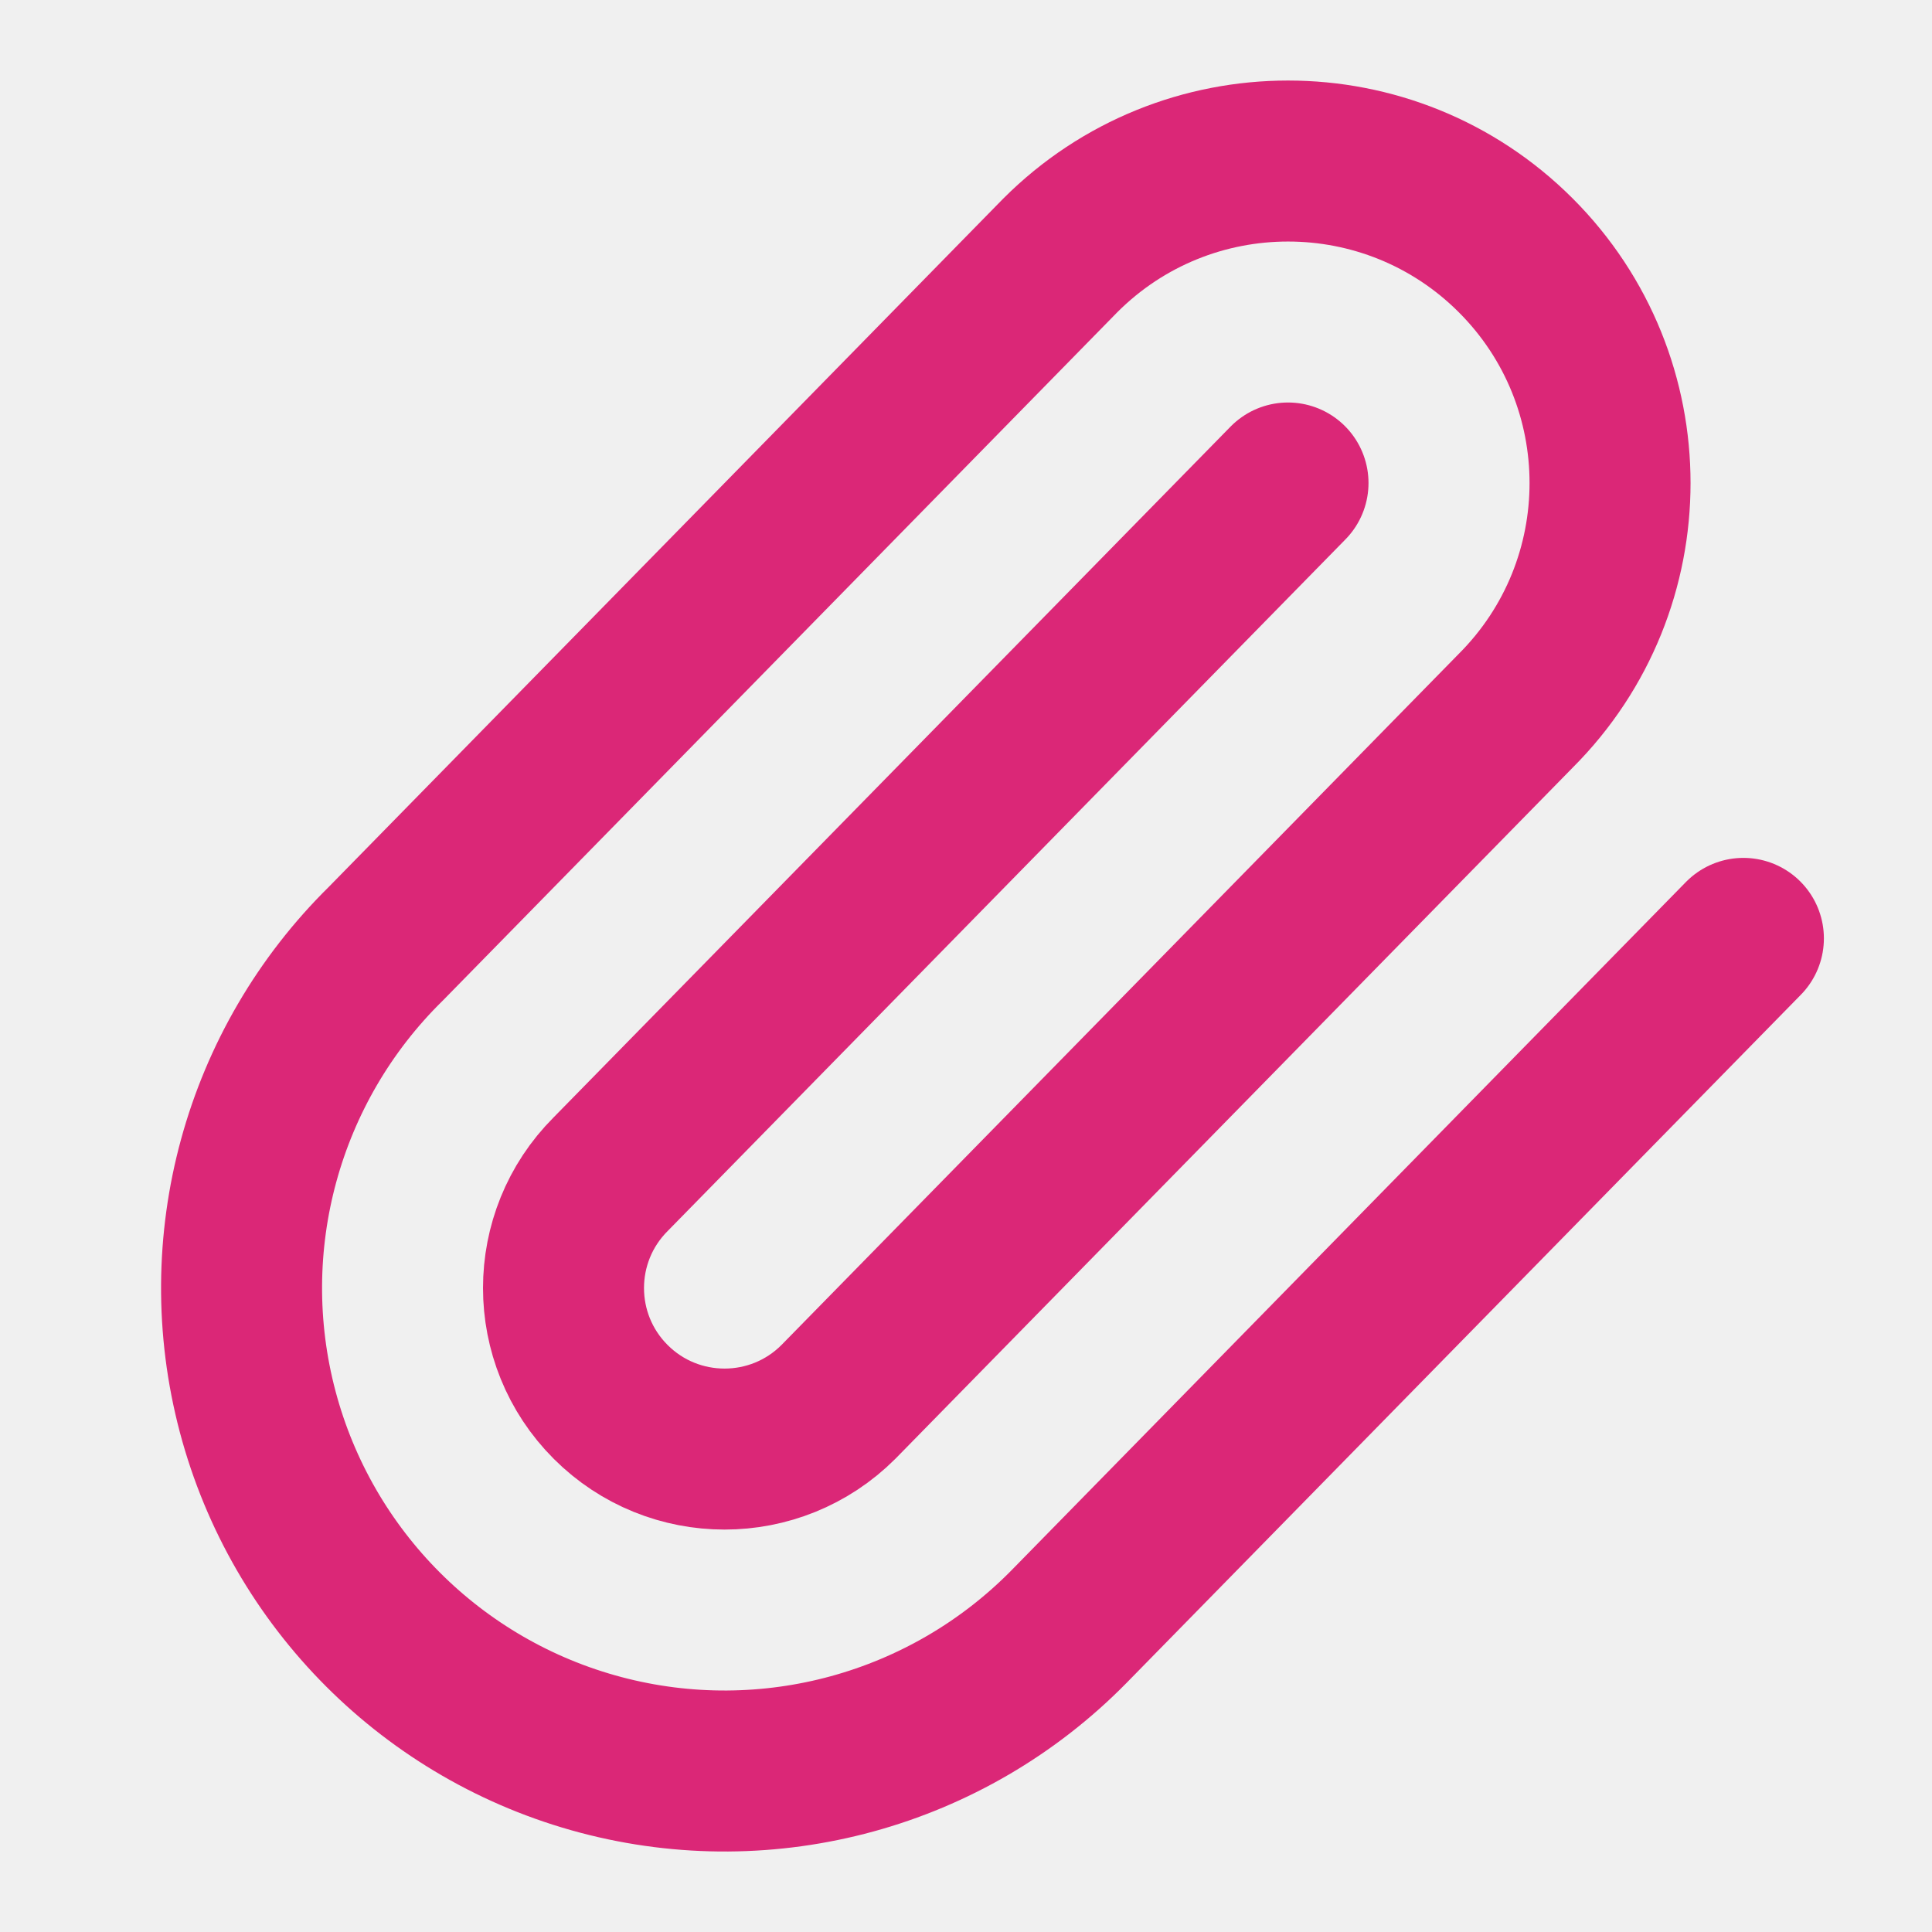
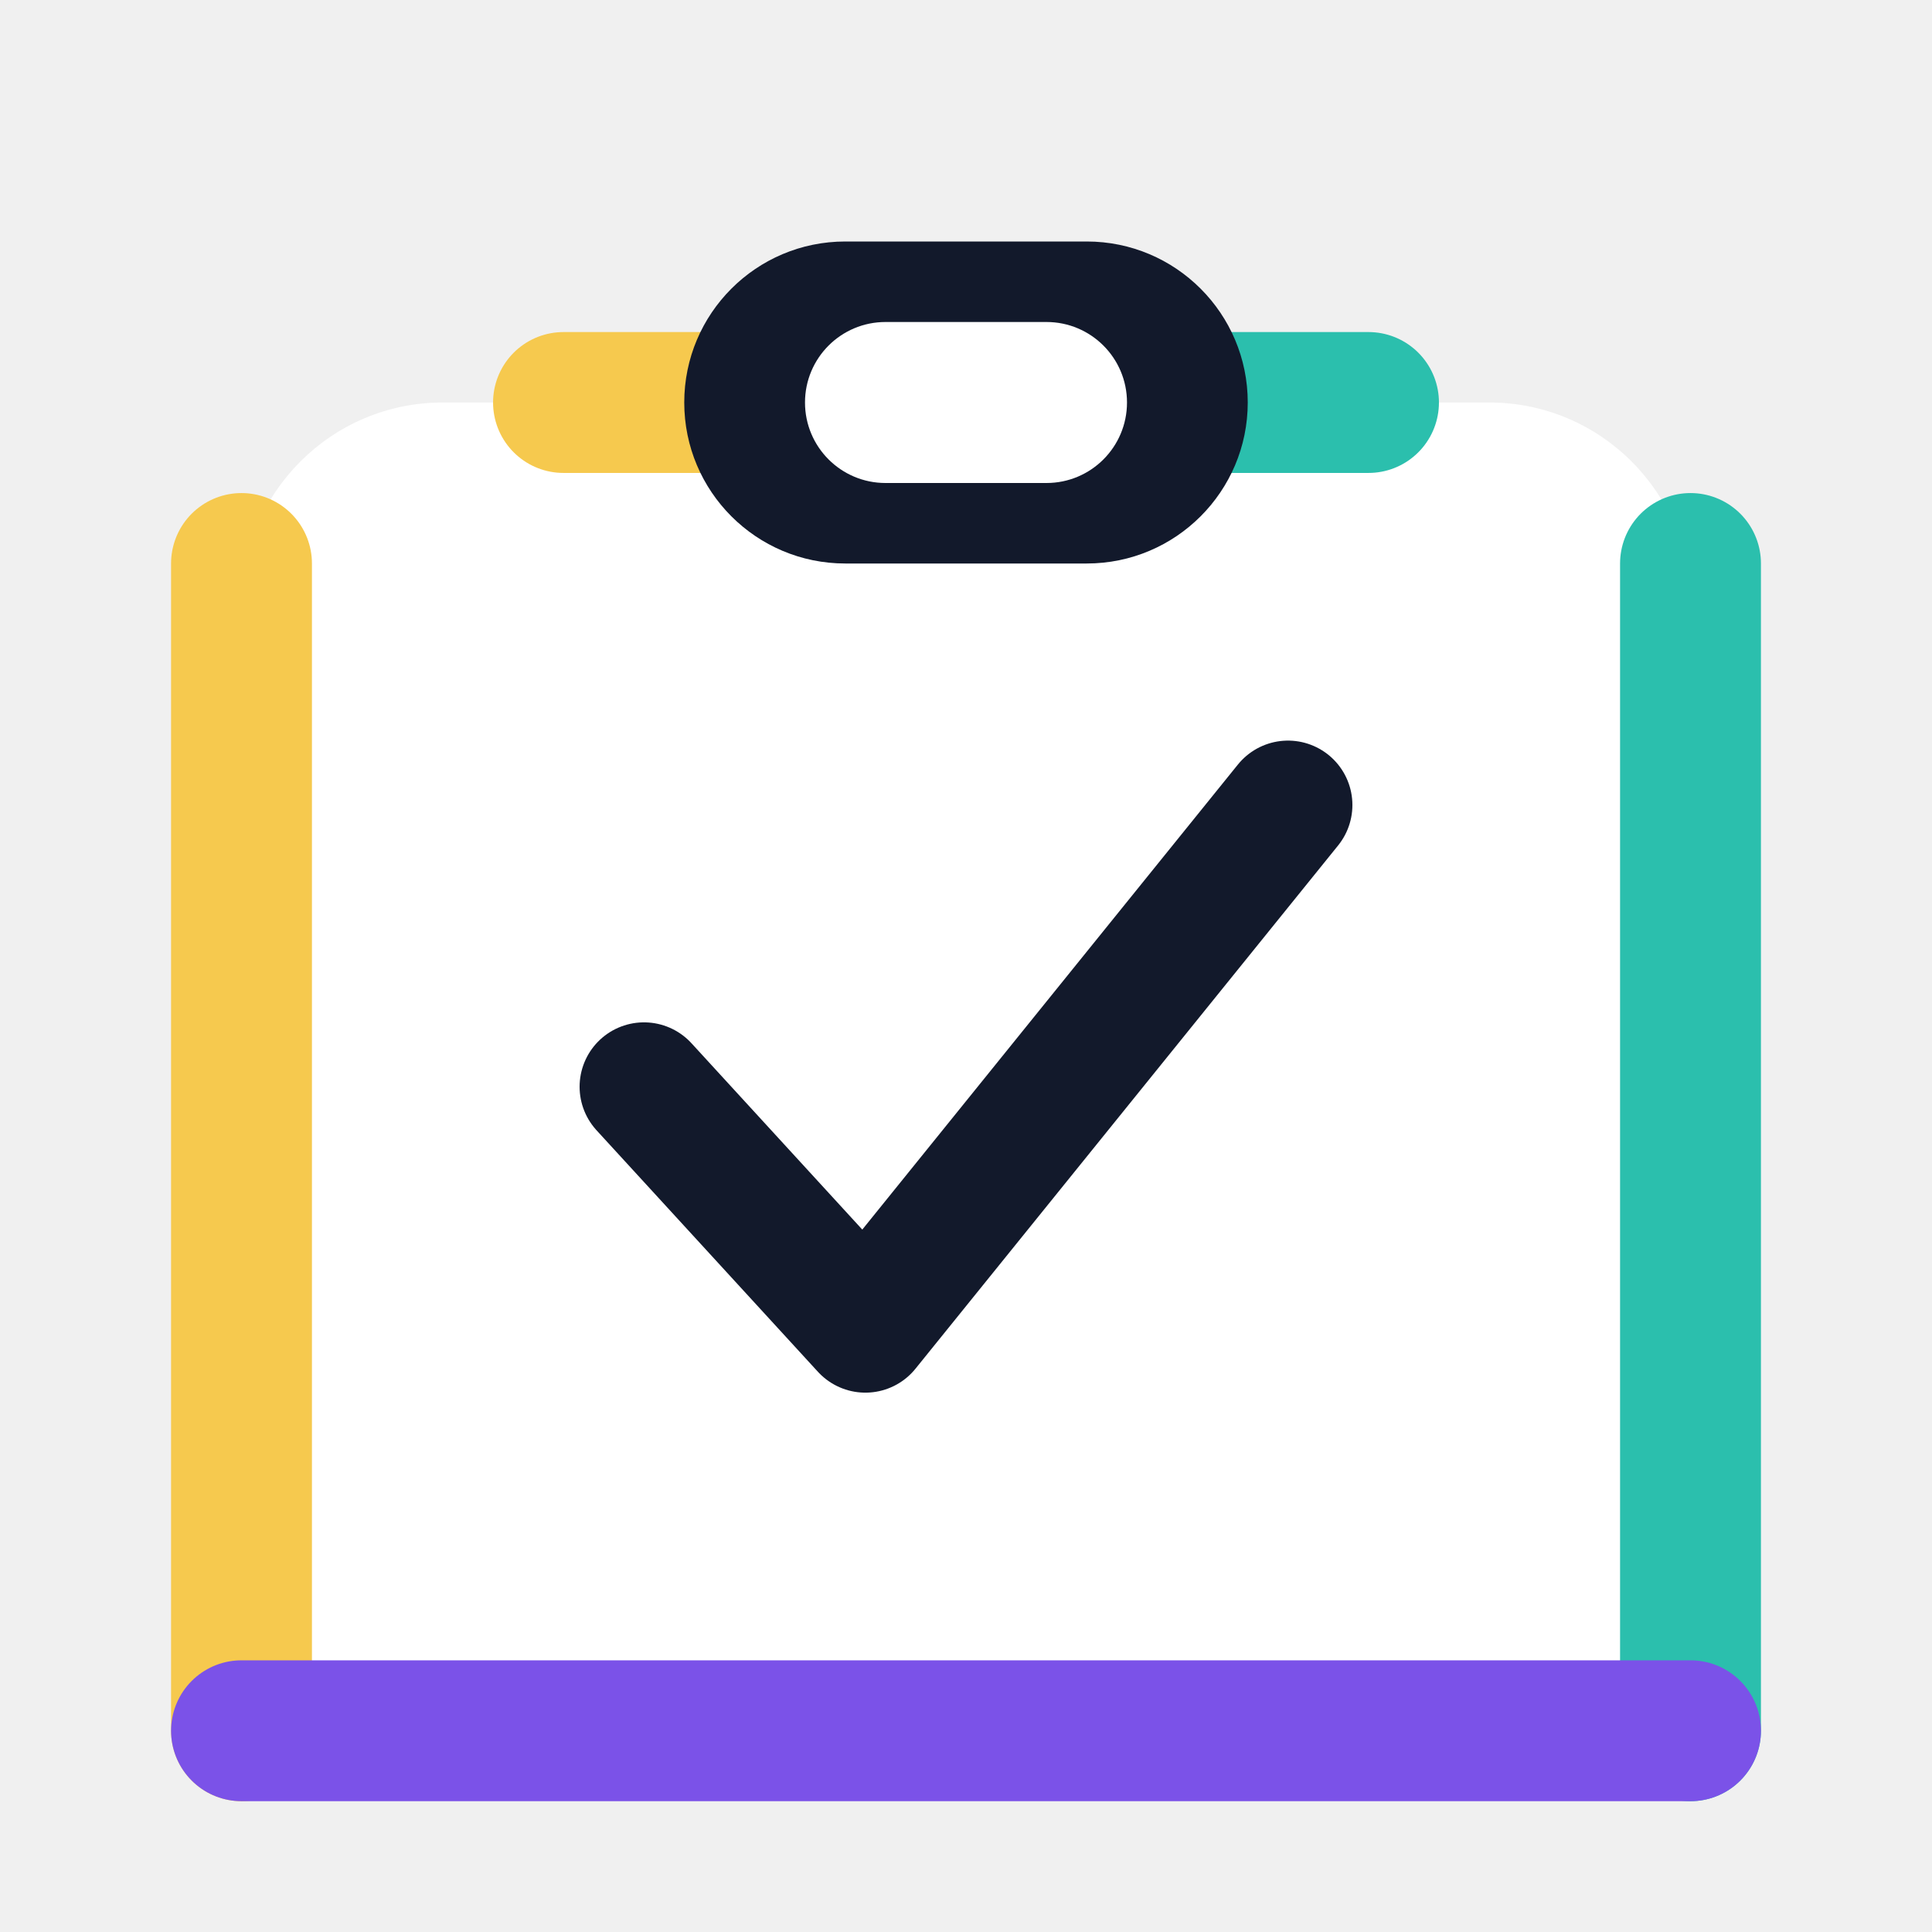
- <svg xmlns="http://www.w3.org/2000/svg" viewBox="0 0 24 24" fill="none" stroke-linecap="round" stroke-linejoin="round">
-   <style>
-     path { stroke: #db2777; }
-     @media (prefers-color-scheme: dark) {
-       path { stroke: #f472b6; }
-     }
-   </style>
-   <path stroke-width="2" d="m16 6-8.414 8.586a2 2 0 0 0 2.829 2.829l8.414-8.586a4 4 0 1 0-5.657-5.657l-8.379 8.551a6 6 0 1 0 8.485 8.485l8.379-8.551" />
+ <svg xmlns="http://www.w3.org/2000/svg" width="48" height="48" viewBox="0 0 48 48" fill="none">
+   <rect x="6" y="10" width="36" height="33" rx="5" fill="#FFFFFF" />
+   <path d="M14 10 H24" stroke="#F6C94E" stroke-width="3.5" stroke-linecap="round" />
+   <path d="M24 10 H34" stroke="#2BBFAD" stroke-width="3.5" stroke-linecap="round" />
+   <path d="M6 14 V43" stroke="#F6C94E" stroke-width="3.5" stroke-linecap="round" />
+   <path d="M42 14 V43" stroke="#2BBFAD" stroke-width="3.5" stroke-linecap="round" />
+   <path d="M6 43 H42" stroke="#7B52E8" stroke-width="3.5" stroke-linecap="round" />
+   <rect x="17" y="6" width="14" height="8" rx="4" fill="#12192B" />
+   <rect x="20" y="8" width="8" height="4" rx="2" fill="#FFFFFF" />
+   <path d="M16 27 L21.5 33 L32 20" stroke="#12192B" stroke-width="3.2" stroke-linecap="round" stroke-linejoin="round" />
</svg>
